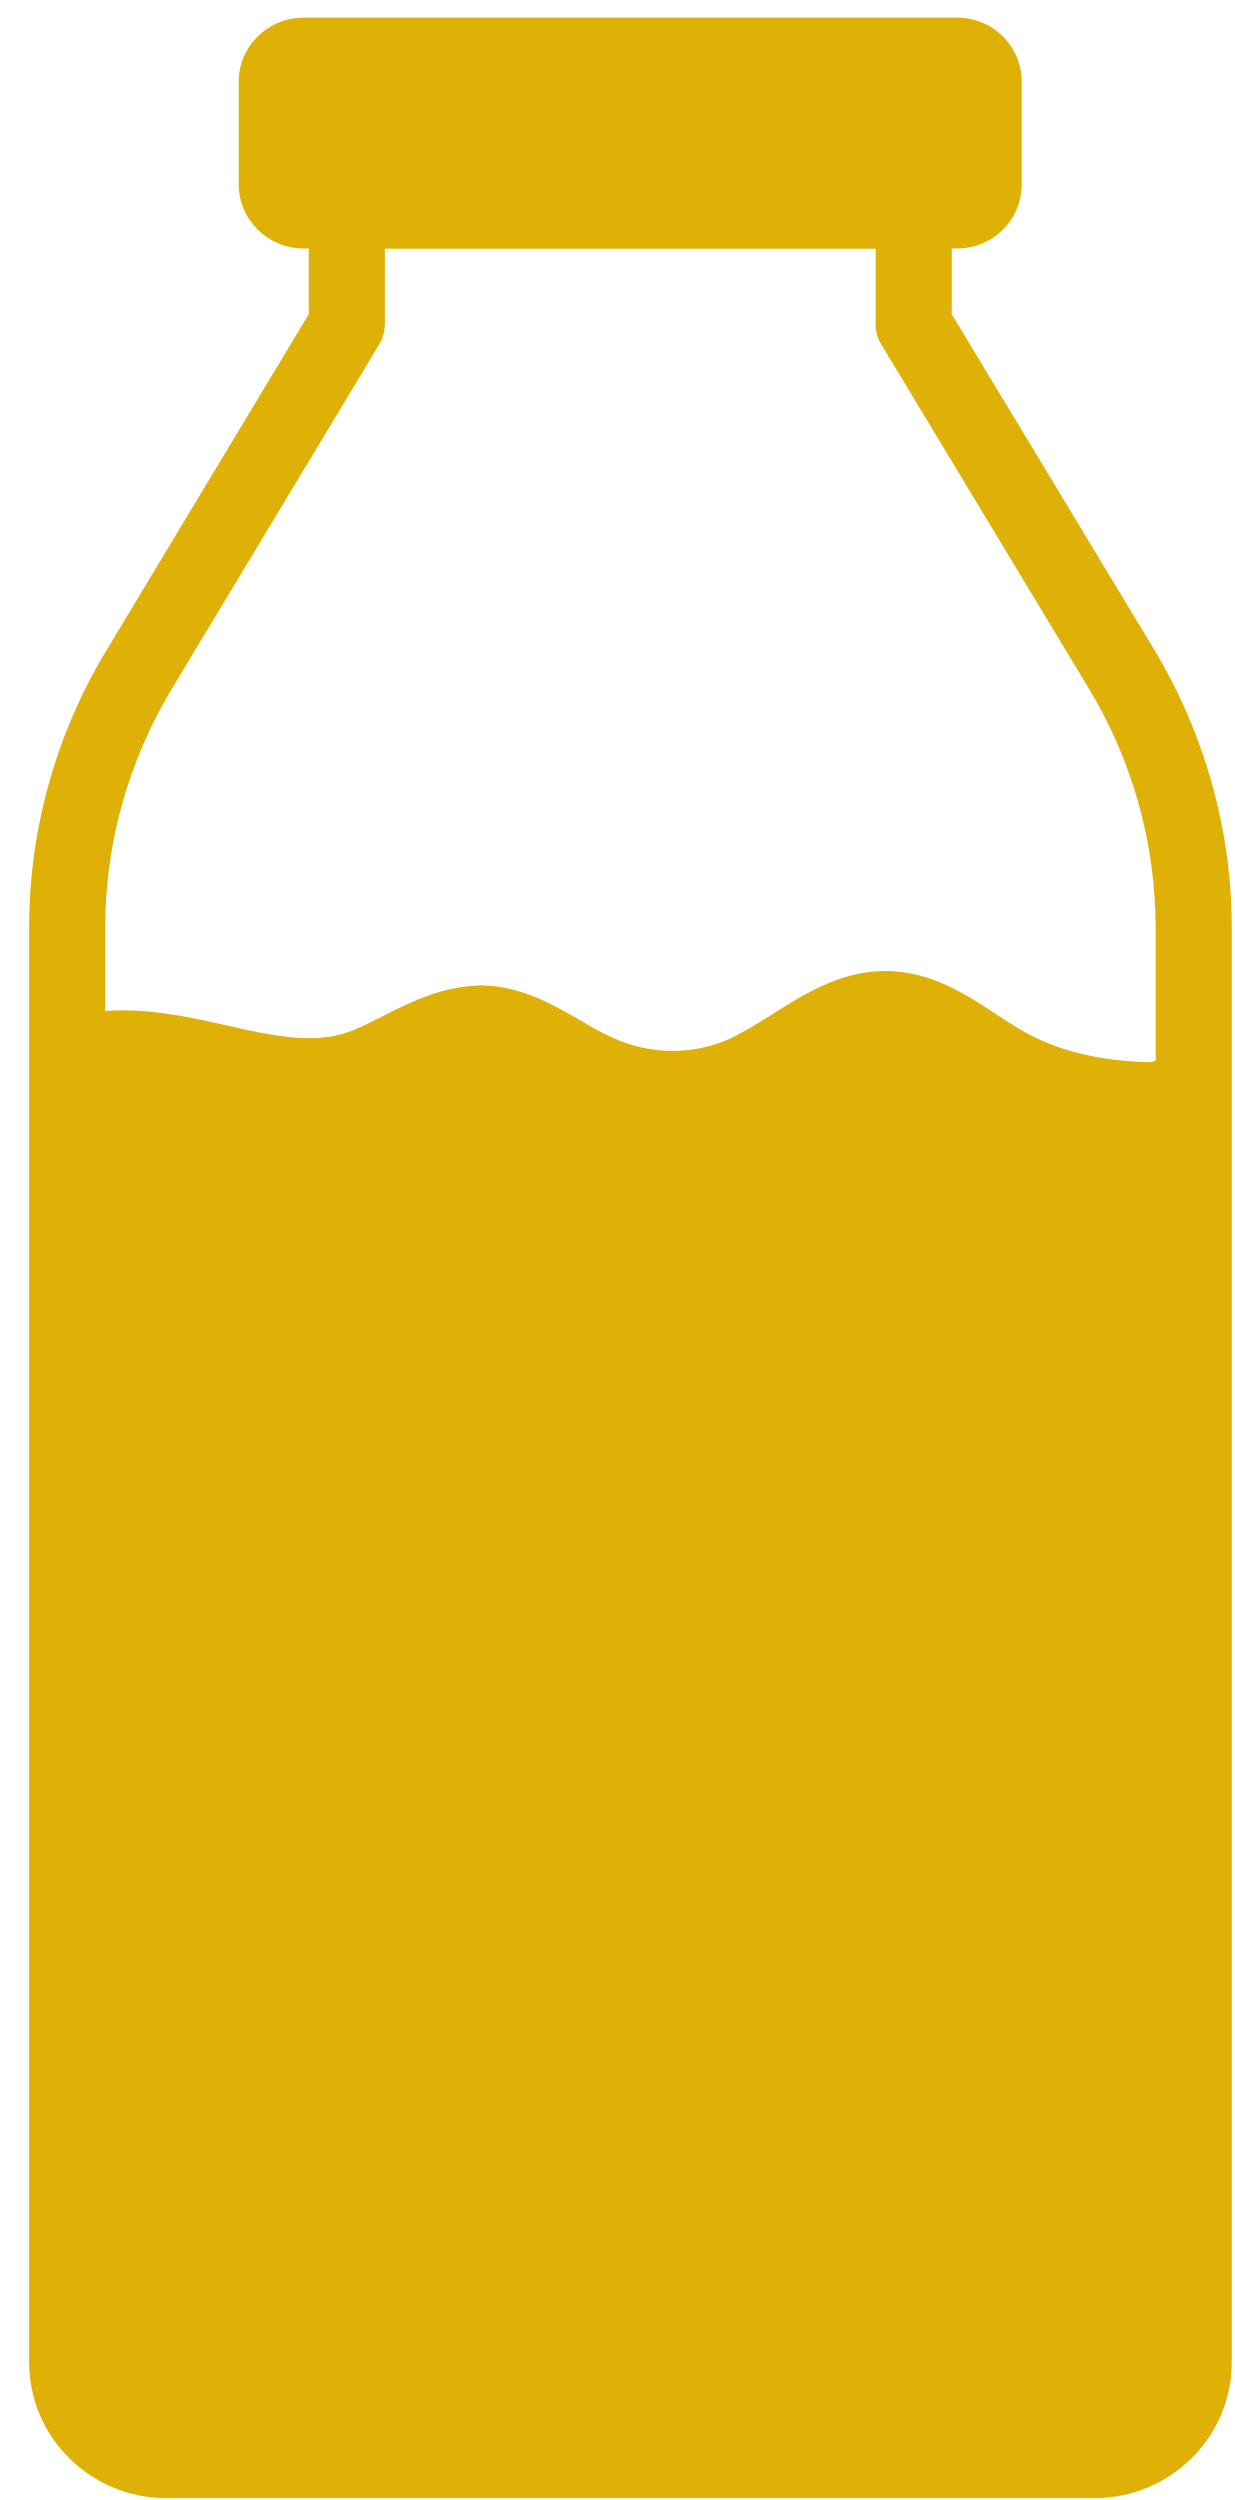
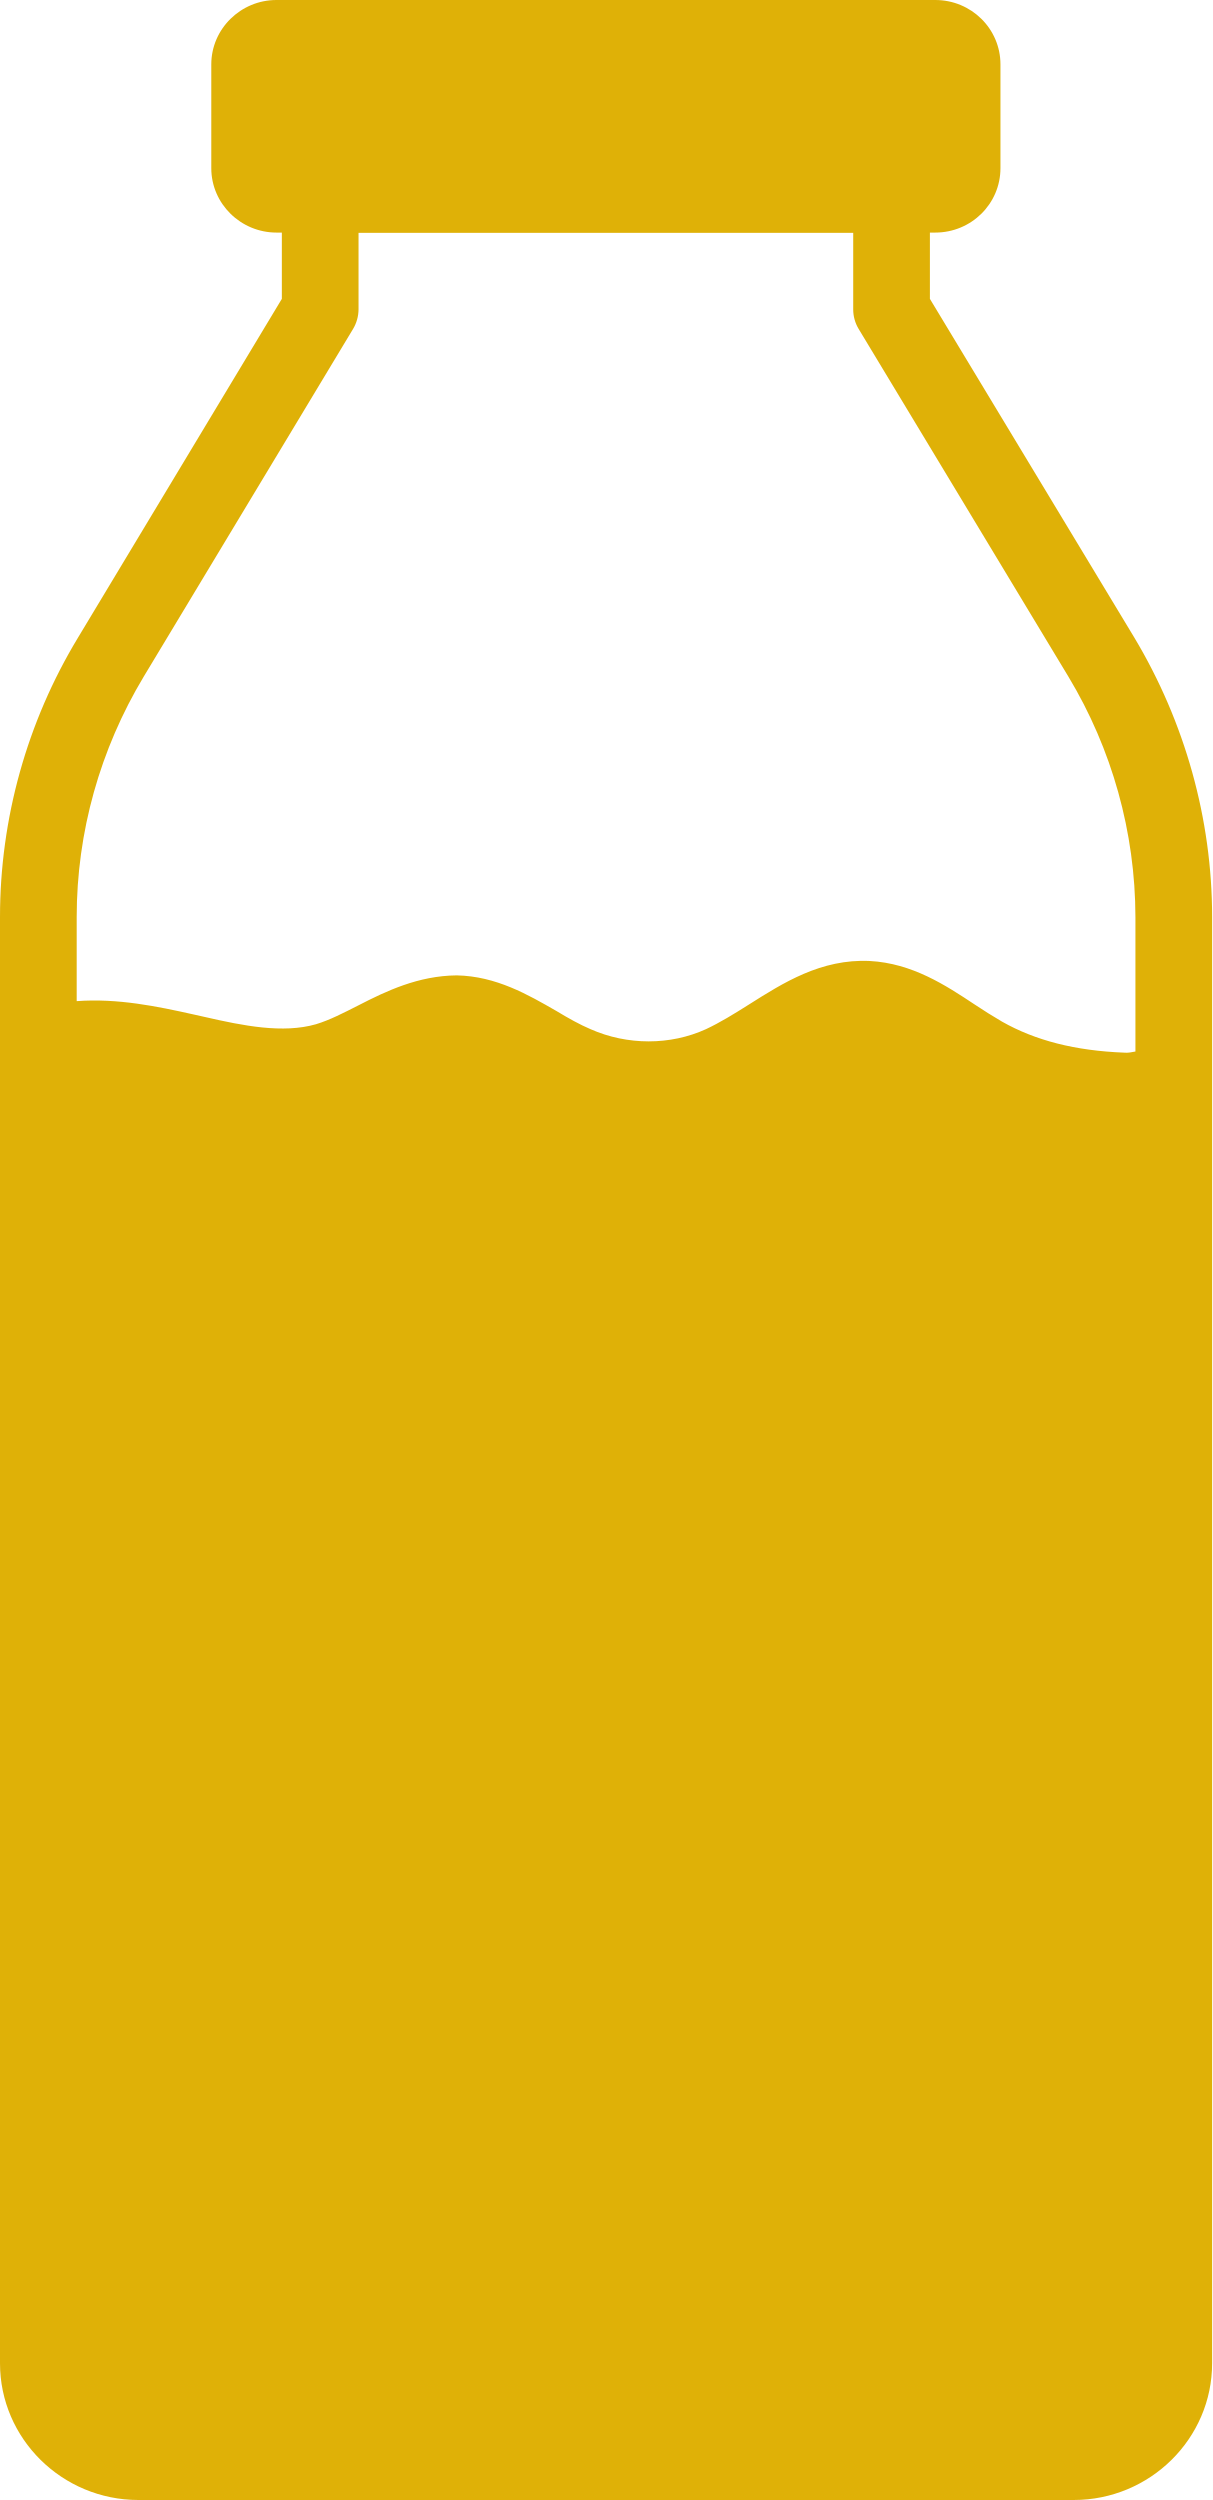
- <svg xmlns="http://www.w3.org/2000/svg" width="39" height="79" fill="none">
-   <path d="M32.287 2.577v3.254a2.03 2.03 0 01-2.044 2.02H9.588c-1.118 0-2.044-.903-2.044-2.02V2.577c0-1.116.926-2.019 2.044-2.019h20.655a2.03 2.03 0 012.044 2.02z" fill="#DFB107" />
-   <path d="M36.483 20.546L30.075 9.929V6.663a1.19 1.19 0 00-1.202-1.188H10.959a1.19 1.19 0 00-1.202 1.188v3.266L3.36 20.558A16.94 16.94 0 00.92 29.31v45.343c0 2.364 1.948 4.288 4.34 4.288h29.323c2.393 0 4.34-1.924 4.34-4.288V29.31c0-3.075-.853-6.116-2.44-8.764zm.036 12.98a1.2 1.2 0 01-.349.036c-1.539-.06-2.789-.38-3.835-.974a16.856 16.856 0 01-.854-.534c-.913-.606-1.96-1.295-3.294-1.366-1.527-.071-2.717.689-3.787 1.366-.469.297-.914.57-1.346.772-1.118.51-2.465.51-3.62 0a8.66 8.66 0 01-1.07-.57c-.889-.51-1.887-1.093-3.125-1.117-1.202.012-2.2.487-3.078.939-.469.237-.902.463-1.334.593-1.034.297-2.285.048-3.475-.225l-.373-.083c-1.118-.25-2.368-.511-3.655-.416V29.31c0-2.66.734-5.26 2.104-7.54l6.565-10.903a1.21 1.21 0 00.168-.606v-2.41h15.51v2.41c0 .214.06.428.168.606l6.576 10.902a14.664 14.664 0 012.104 7.541v4.216z" fill="#DFB107" />
+ <svg xmlns="http://www.w3.org/2000/svg" width="48" height="99" fill="none">
+   <path d="M39.618 2.55v4.11c0 1.41-1.154 2.55-2.582 2.55H10.948c-1.412 0-2.581-1.14-2.581-2.55V2.55c0-1.41 1.17-2.55 2.581-2.55h26.088c1.428 0 2.582 1.14 2.582 2.55z" fill="#DFB107" />
+   <path d="M44.917 25.245l-8.093-13.41V7.71c0-.84-.683-1.5-1.519-1.5H12.68c-.836 0-1.519.66-1.519 1.5v4.125L3.083 25.26A21.395 21.395 0 000 36.315v57.27C0 96.57 2.46 99 5.482 99h37.036C45.54 99 48 96.57 48 93.585v-57.27c0-3.885-1.078-7.725-3.083-11.07zm.046 16.395c-.152.03-.304.06-.44.045-1.944-.075-3.523-.48-4.845-1.23a21.4 21.4 0 01-1.078-.675c-1.154-.765-2.475-1.635-4.16-1.725-1.929-.09-3.432.87-4.784 1.725-.592.375-1.154.72-1.7.975-1.412.645-3.113.645-4.571 0-.425-.18-.88-.435-1.352-.72-1.123-.645-2.384-1.38-3.948-1.41-1.518.015-2.779.615-3.887 1.185-.592.3-1.139.585-1.686.75-1.306.375-2.885.06-4.388-.285l-.47-.105c-1.413-.315-2.992-.645-4.617-.525v-3.33c0-3.36.926-6.645 2.657-9.525l8.291-13.77a1.53 1.53 0 00.213-.765V9.21h19.589v3.045c0 .27.076.54.212.765l8.307 13.77a18.522 18.522 0 012.657 9.525v5.325z" fill="#DFB107" />
</svg>
